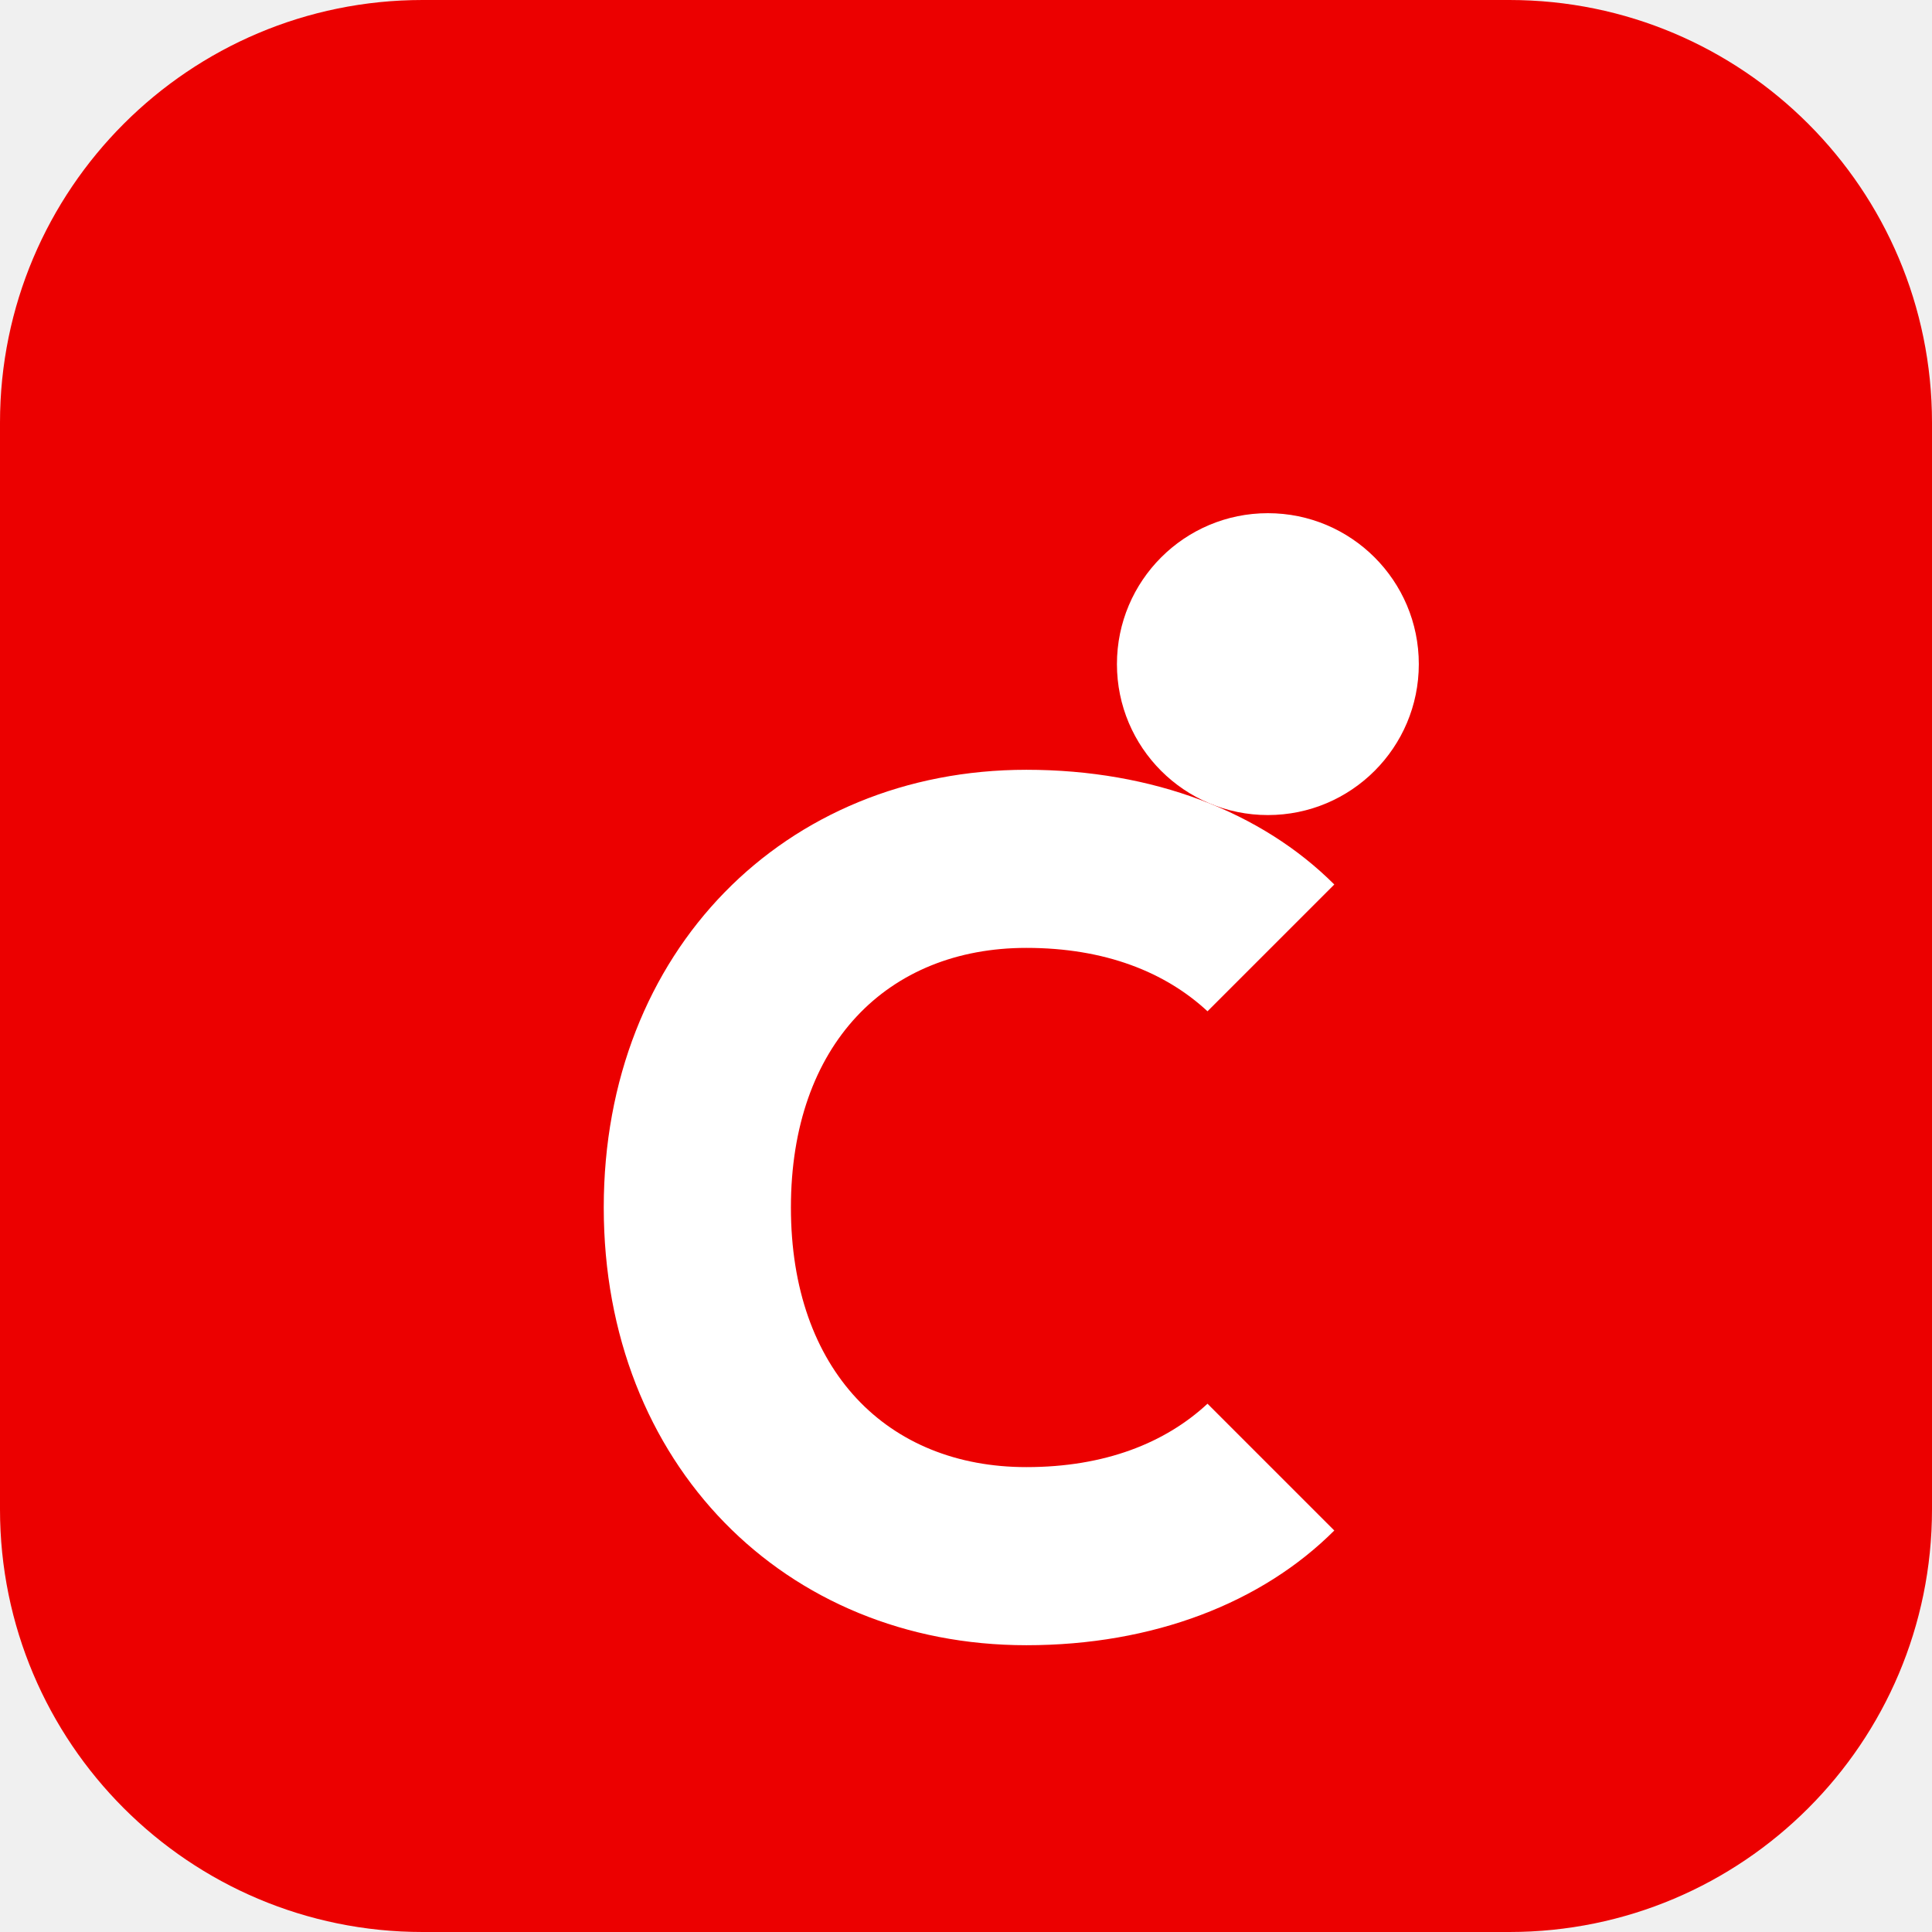
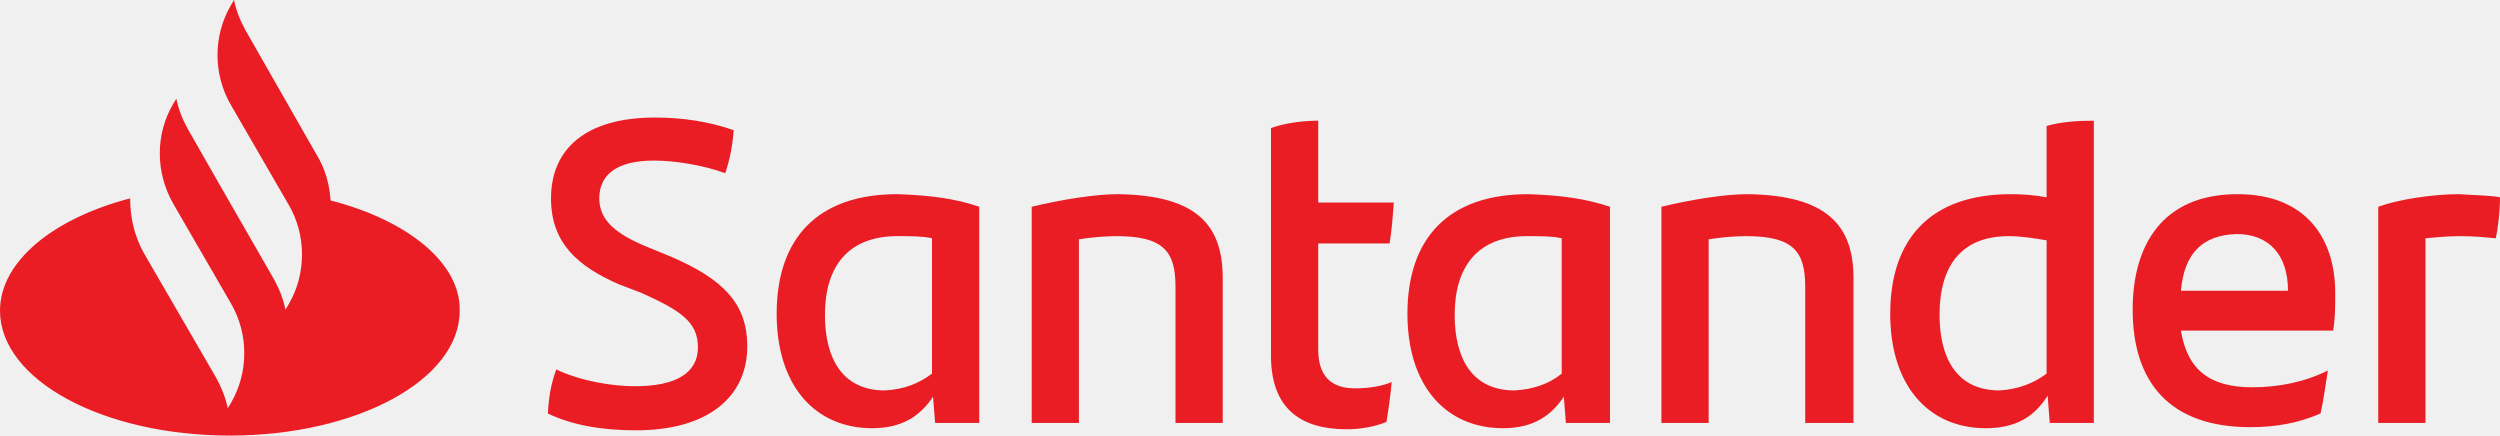
- <svg xmlns="http://www.w3.org/2000/svg" viewBox="0 0 64 64" fill="none">
-   <rect width="64" height="64" rx="14" fill="#EC0000" />
-   <path d="M20 40c0-8.5 6-14.5 14-14.5 4.2 0 7.8 1.4 10.2 3.8l-4.2 4.2c-1.4-1.3-3.4-2.1-6-2.1-4.6 0-7.8 3.2-7.8 8.6 0 5.4 3.2 8.6 7.8 8.6 2.6 0 4.6-.8 6-2.1l4.2 4.2C41.8 53.1 38.2 54.5 34 54.5 26 54.5 20 48.5 20 40Z" fill="#fff" />
-   <circle cx="42" cy="22" r="5" fill="#fff" />
+ <svg xmlns="http://www.w3.org/2000/svg" version="1.1" id="Santander" x="0px" y="0px" viewBox="0 0 238.2 41.5" xml:space="preserve" width="238.2" height="41.5">
+   <defs id="defs13" />
+   <style type="text/css" id="style2">
+ 	.st0{fill:#EA1D25;}
+ </style>
+   <g id="g8" transform="translate(0,-0.4)">
+     <path class="st0" d="M 31.5,19.5 C 31.4,18 31,16.5 30.2,15.2 L 23.4,3.3 C 22.9,2.4 22.5,1.4 22.3,0.4 L 22,0.9 c -1.7,2.9 -1.7,6.6 0,9.5 l 5.5,9.5 c 1.7,2.9 1.7,6.6 0,9.5 l -0.3,0.5 c -0.2,-1 -0.6,-2 -1.1,-2.9 l -5,-8.7 -3.2,-5.6 C 17.4,11.8 17,10.8 16.8,9.8 l -0.3,0.5 c -1.7,2.9 -1.7,6.5 0,9.5 v 0 l 5.5,9.5 c 1.7,2.9 1.7,6.6 0,9.5 l -0.3,0.5 c -0.2,-1 -0.6,-2 -1.1,-2.9 L 13.7,24.5 C 12.8,22.9 12.4,21.1 12.4,19.3 5.1,21.2 0,25.3 0,30 0,36.6 9.8,41.9 21.9,41.9 34,41.9 43.8,36.6 43.8,30 43.9,25.5 38.9,21.4 31.5,19.5 Z m 20.7,20.3 c 0.1,-1.7 0.3,-2.8 0.8,-4.2 2.3,1.1 5.3,1.6 7.5,1.6 3.8,0 6,-1.2 6,-3.7 0,-2.4 -1.6,-3.5 -5.4,-5.2 L 59,27.5 c -3.9,-1.7 -6.5,-3.9 -6.5,-8.2 0,-4.7 3.3,-7.7 9.9,-7.7 2.7,0 5.2,0.4 7.5,1.2 -0.1,1.6 -0.4,2.9 -0.8,4.1 -2.2,-0.8 -4.9,-1.2 -6.8,-1.2 -3.6,0 -5.2,1.4 -5.2,3.6 0,2.1 1.6,3.4 4.5,4.6 l 2.2,0.9 c 5.2,2.2 7.4,4.6 7.4,8.6 0,4.7 -3.6,8 -10.6,8 -3.3,0 -6.1,-0.5 -8.4,-1.6 z M 93.3,20.1 v 20.6 h -4.2 l -0.2,-2.5 c -1.2,1.8 -2.9,3 -5.8,3 -5.4,0 -9.1,-4 -9.1,-10.9 0,-7.2 3.9,-11.4 11.5,-11.4 3,0.1 5.5,0.4 7.8,1.2 z M 88.8,36 V 23.1 c -0.9,-0.2 -2,-0.2 -3.3,-0.2 -4.7,0 -6.9,2.9 -6.9,7.5 0,4.2 1.7,7.2 5.7,7.2 1.9,-0.1 3.3,-0.7 4.5,-1.6 z m 27.7,-9.1 V 40.7 H 112 v -13 c 0,-3.3 -1.1,-4.8 -5.6,-4.8 -1.1,0 -2.3,0.1 -3.6,0.3 V 40.7 H 98.3 V 20.1 c 2.9,-0.7 6.1,-1.2 8.2,-1.2 7.6,0.1 10,3 10,8 z m 12.6,10.5 c 1.3,0 2.6,-0.2 3.5,-0.6 -0.1,1.2 -0.3,2.6 -0.5,3.8 -1.2,0.5 -2.6,0.7 -3.8,0.7 -4.4,0 -7.2,-2 -7.2,-7 V 12.6 c 1.4,-0.5 3.1,-0.7 4.5,-0.7 v 7.8 h 7.2 c -0.1,1.4 -0.2,2.7 -0.4,3.9 h -6.8 v 10.1 c 0,2.6 1.3,3.7 3.5,3.7 z m 24.3,-17.3 v 20.6 h -4.2 L 149,38.2 c -1.2,1.8 -2.9,3 -5.8,3 -5.4,0 -9.1,-4 -9.1,-10.9 0,-7.2 3.9,-11.4 11.5,-11.4 3,0.1 5.4,0.4 7.8,1.2 z M 148.8,36 V 23.1 c -0.9,-0.2 -2,-0.2 -3.3,-0.2 -4.7,0 -6.9,2.9 -6.9,7.5 0,4.2 1.7,7.2 5.7,7.2 1.9,-0.1 3.4,-0.7 4.5,-1.6 z m 27.8,-9.1 V 40.7 H 172 v -13 c 0,-3.3 -1.1,-4.8 -5.6,-4.8 -1.1,0 -2.3,0.1 -3.6,0.3 v 17.5 h -4.5 V 20.1 c 2.9,-0.7 6.1,-1.2 8.2,-1.2 7.6,0.1 10.1,3 10.1,8 z m 22.9,-15 v 28.8 h -4.2 l -0.2,-2.6 c -1.2,1.9 -2.9,3.1 -5.9,3.1 -5.4,0 -9.1,-4 -9.1,-10.9 0,-7.2 3.9,-11.4 11.5,-11.4 1.2,0 2.3,0.1 3.4,0.3 v -6.8 c 1.4,-0.4 3,-0.5 4.5,-0.5 z M 195,36 V 23.3 c -1.2,-0.2 -2.4,-0.4 -3.6,-0.4 -4.5,0 -6.6,2.8 -6.6,7.5 0,4.2 1.7,7.2 5.7,7.2 1.8,-0.1 3.3,-0.7 4.5,-1.6 z m 27.3,-4.1 h -14.5 c 0.6,3.7 2.7,5.4 6.8,5.4 2.5,0 5,-0.5 7.2,-1.6 -0.2,1.2 -0.4,2.8 -0.7,4.1 -2.1,0.9 -4.2,1.3 -6.7,1.3 -7.6,0 -11.2,-4.2 -11.2,-11.2 0,-6.1 2.8,-11 10,-11 6.5,0 9.3,4.2 9.3,9.4 0,1.4 0,2.4 -0.2,3.6 z M 207.8,28.1 H 218 c 0,-3.4 -1.8,-5.4 -4.9,-5.4 -3.3,0.1 -5,1.9 -5.3,5.4 z m 30.4,-8.9 c 0,1.4 -0.2,3 -0.4,3.9 -1.1,-0.1 -2.1,-0.2 -3.4,-0.2 -1.1,0 -2.2,0.1 -3.3,0.2 v 17.6 h -4.5 V 20.1 c 1.9,-0.7 5.2,-1.2 7.7,-1.2 1.3,0.1 2.9,0.1 3.9,0.3 z" id="path6" />
+   </g>
</svg>
